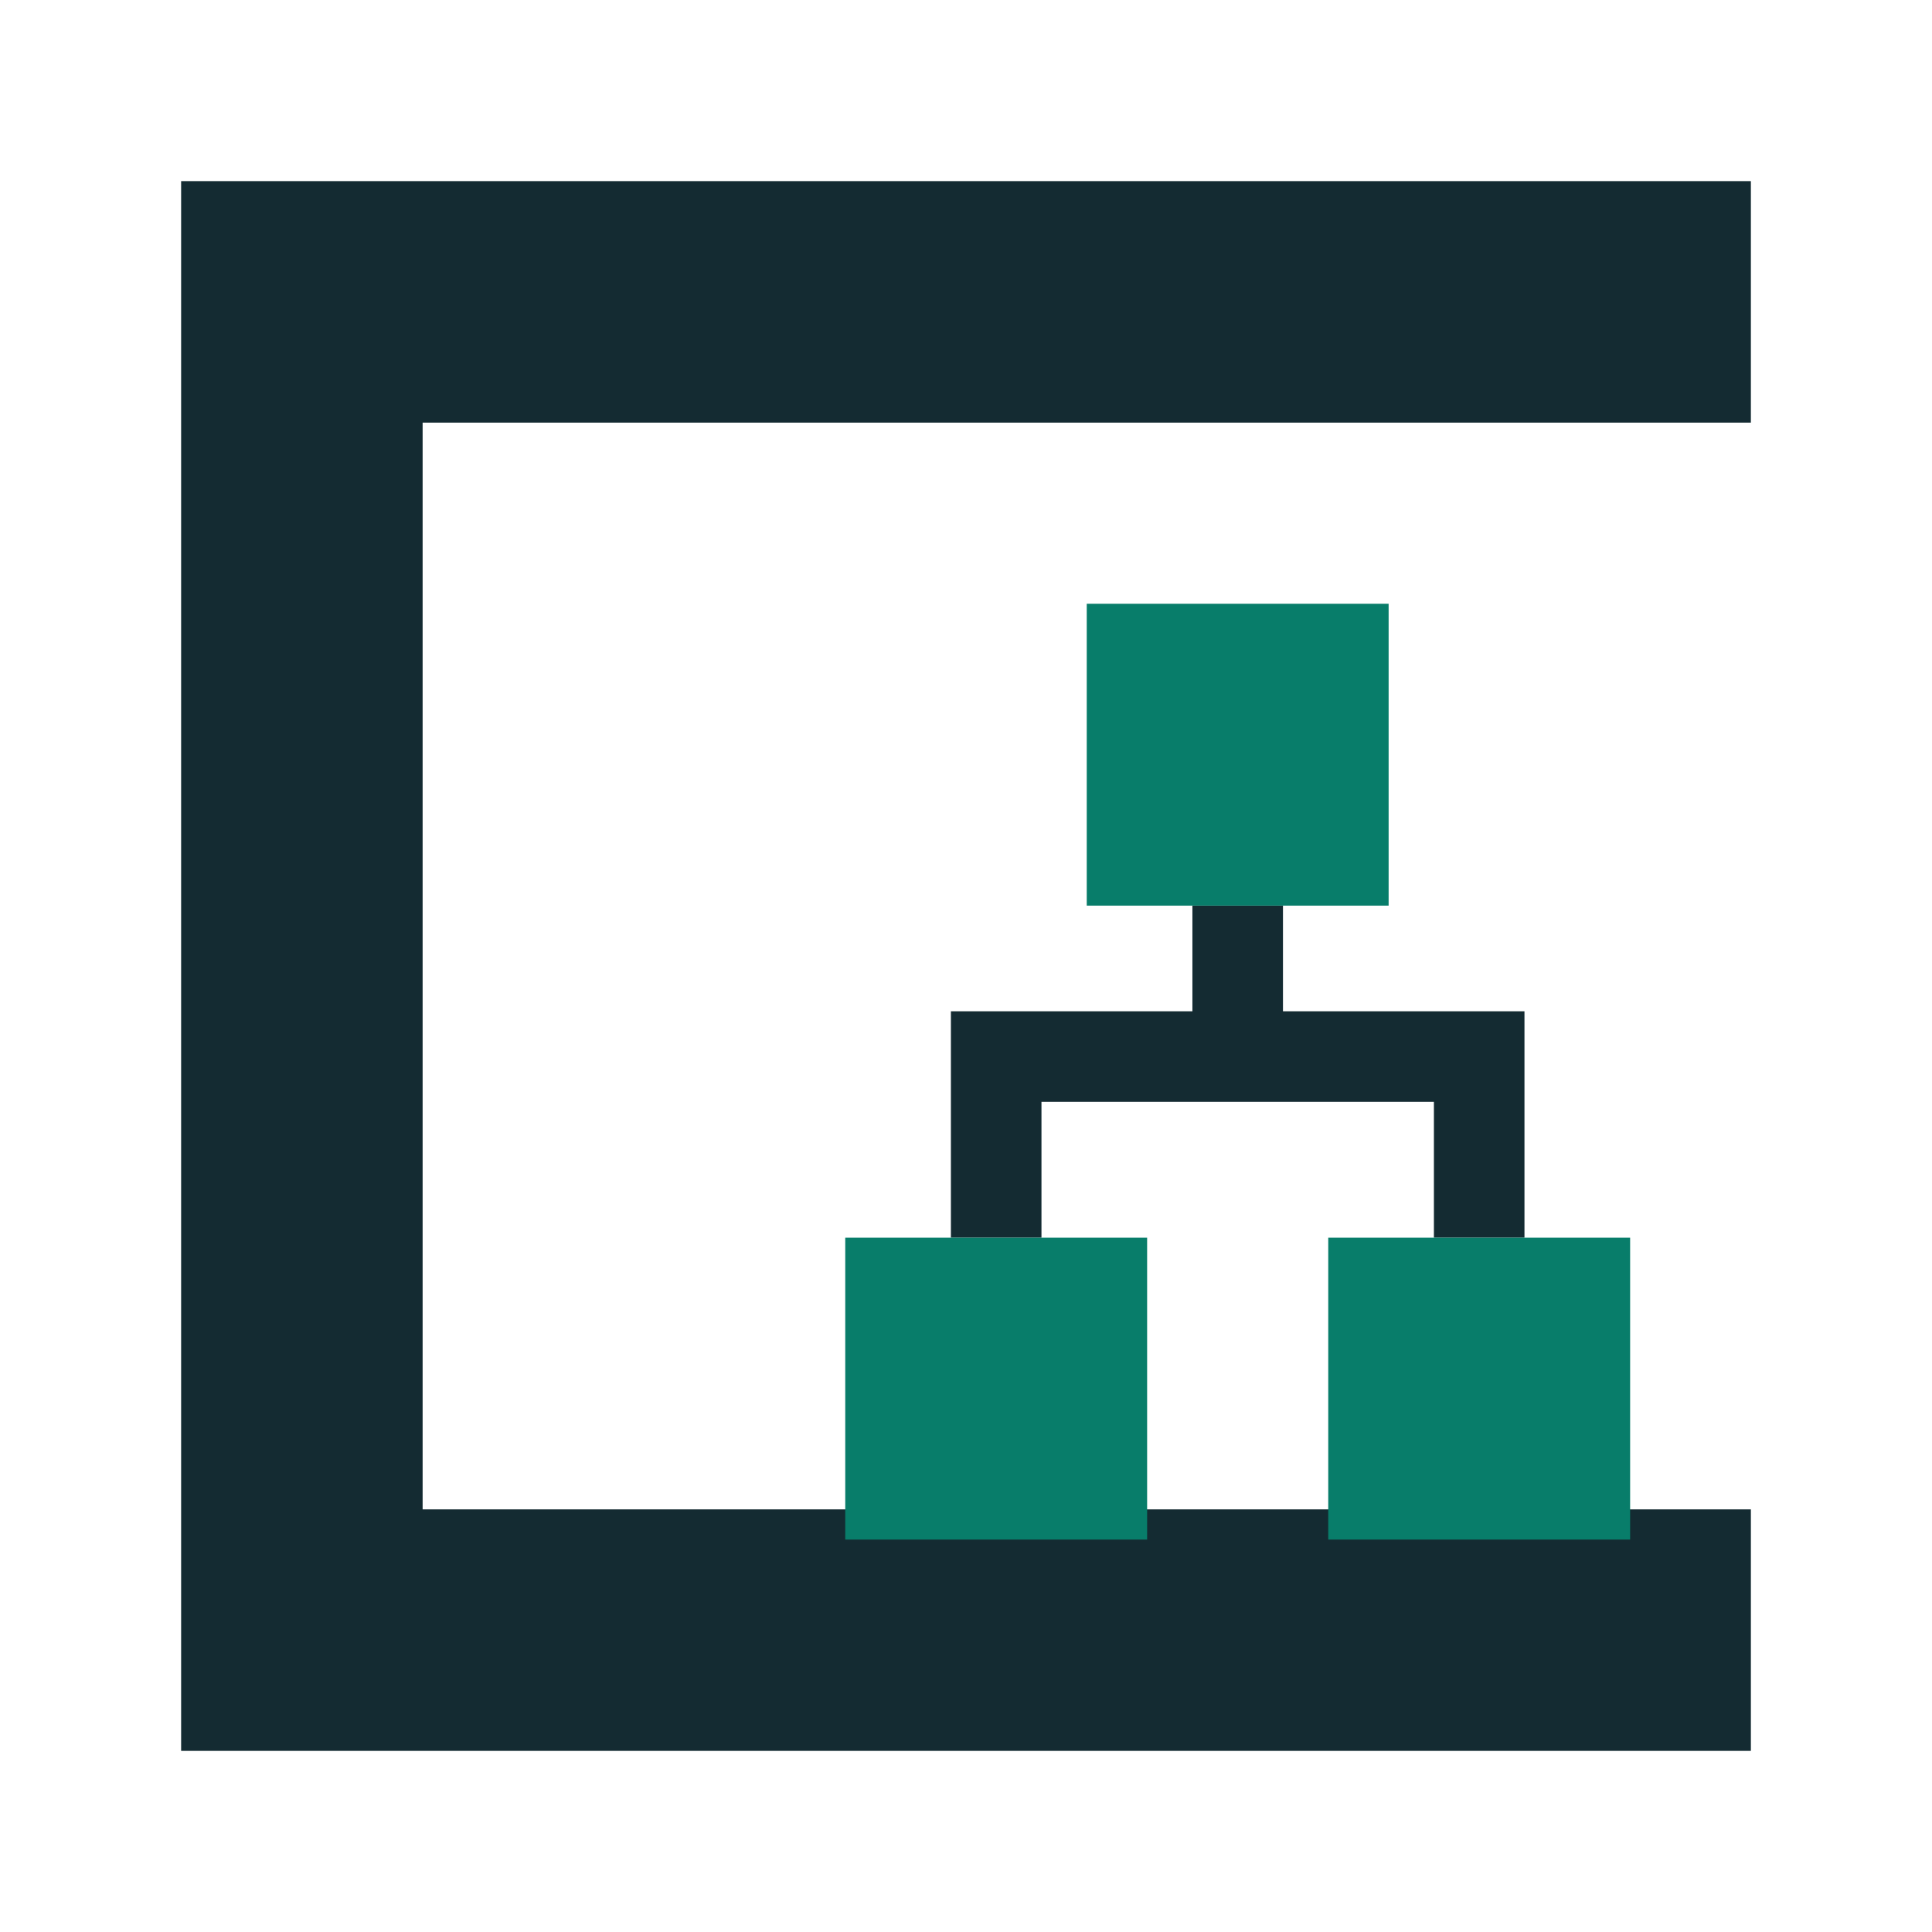
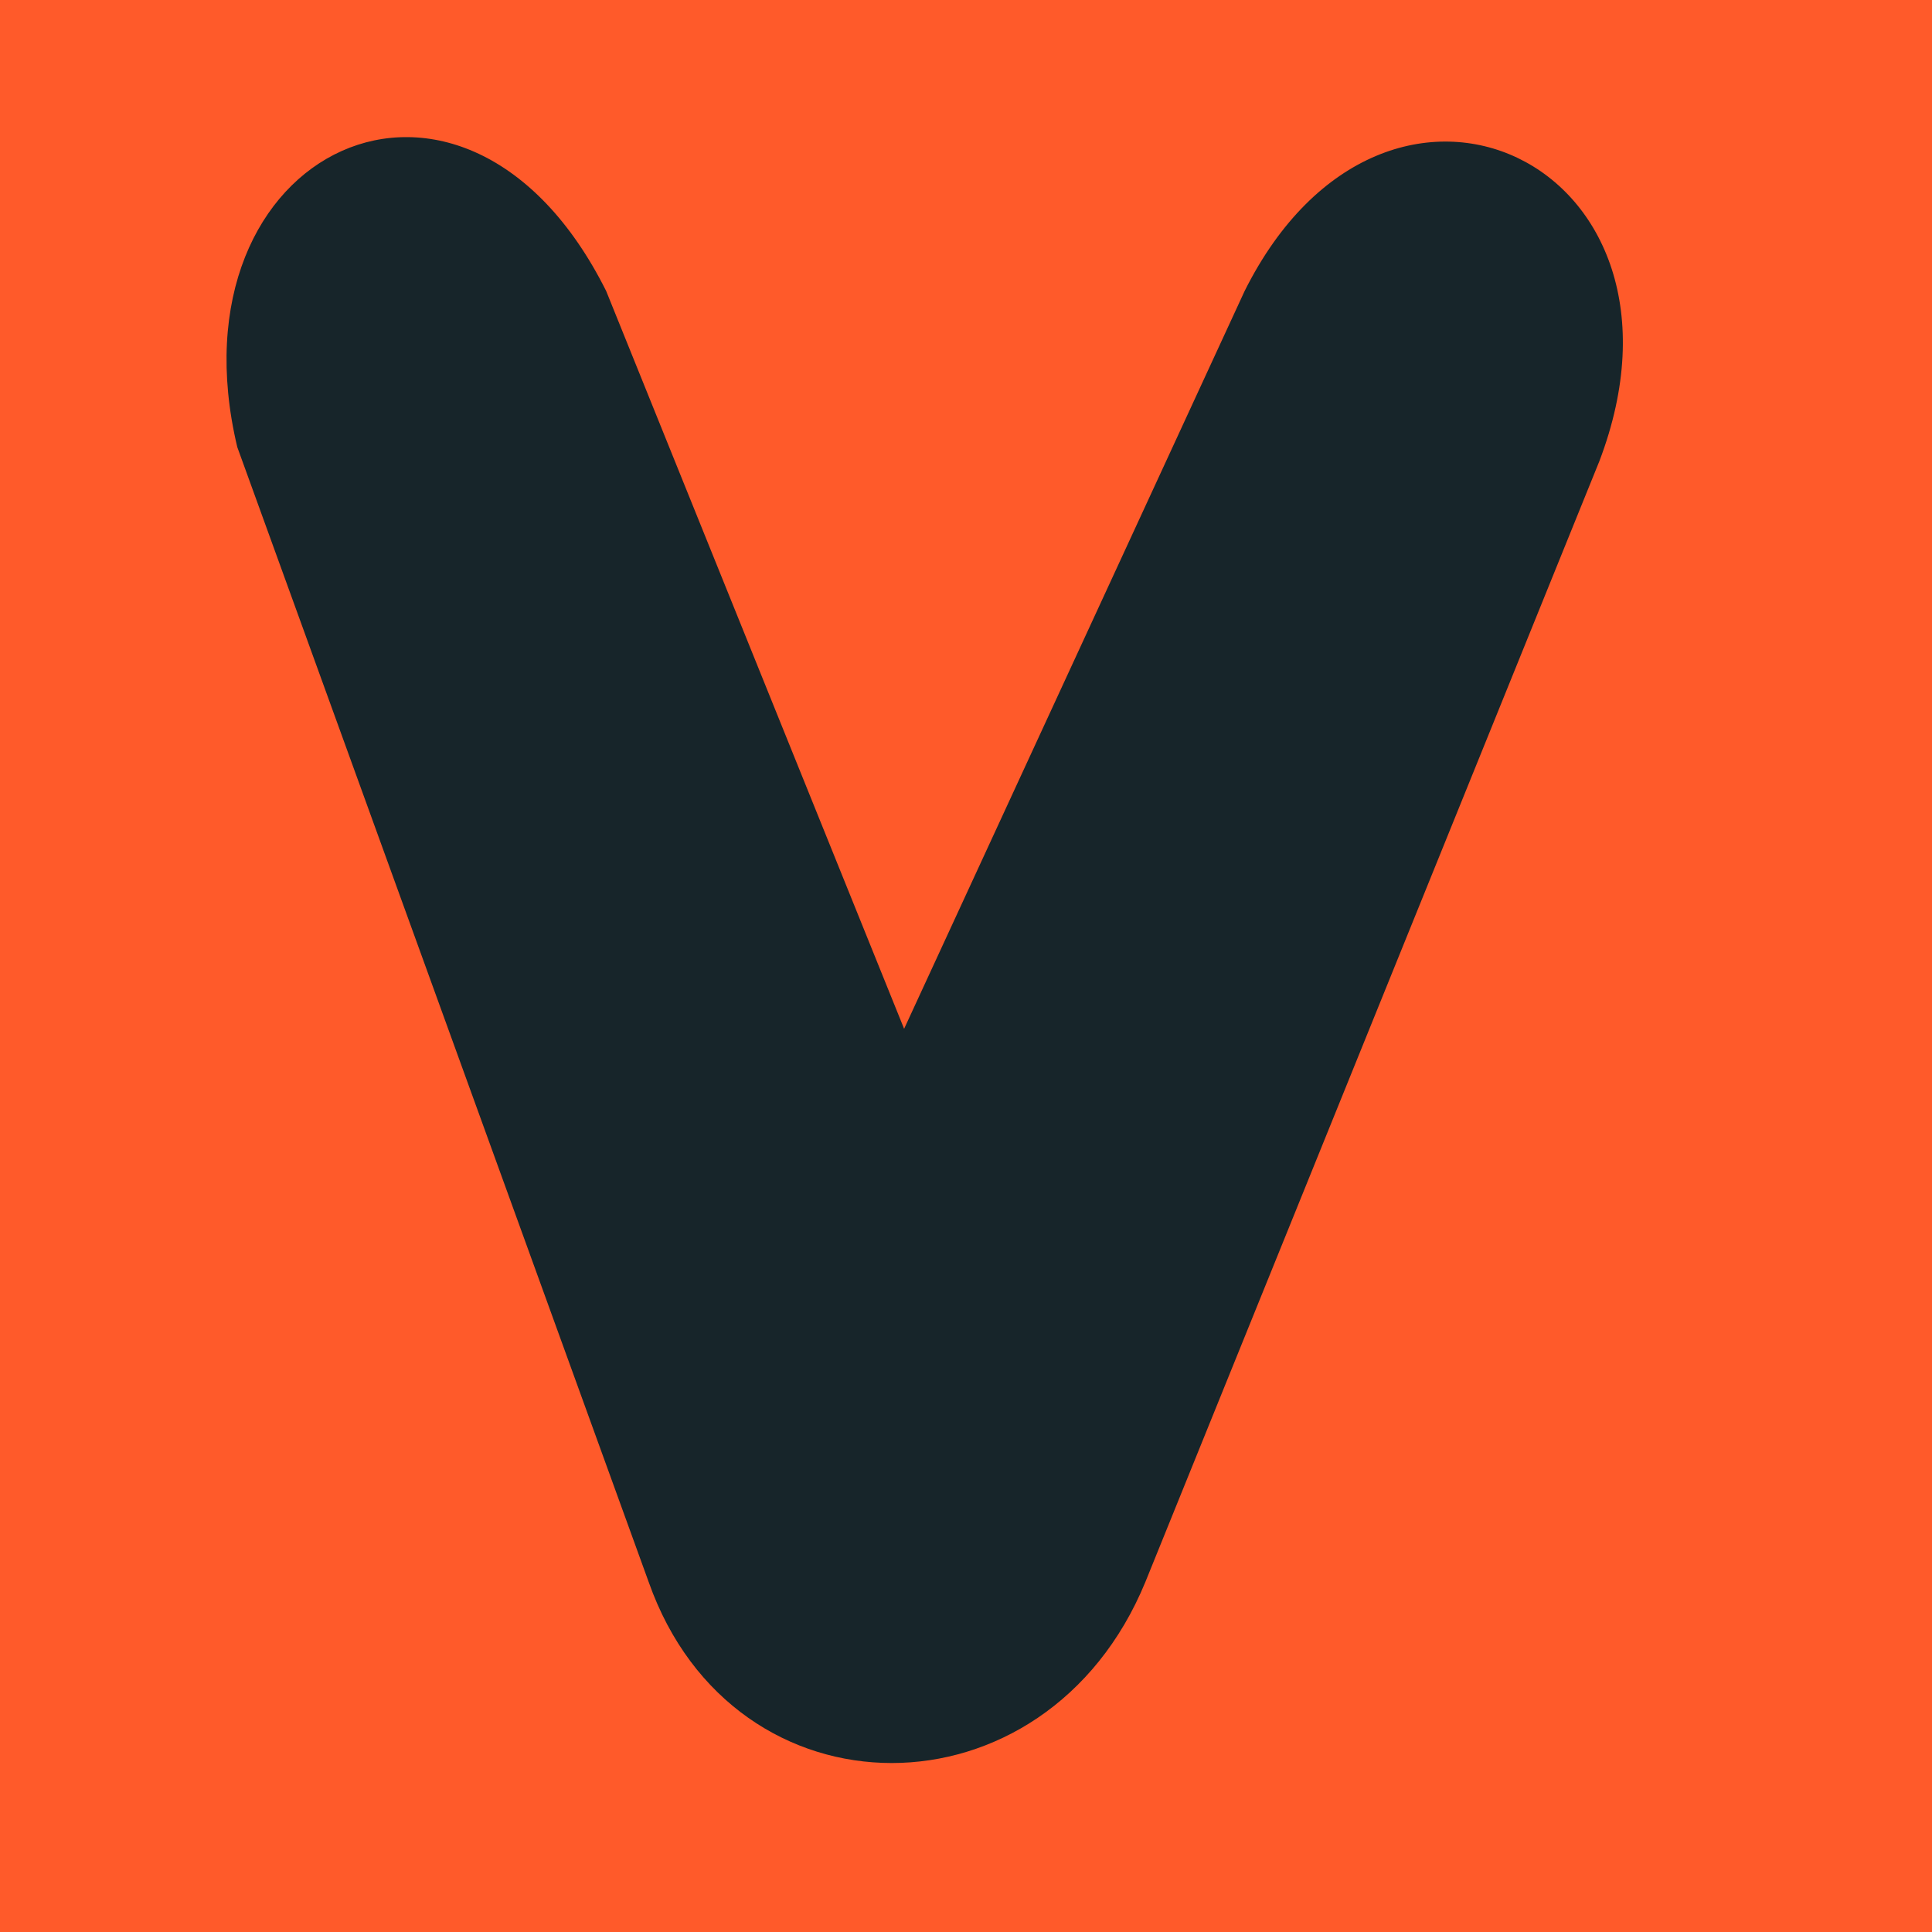
- <svg xmlns="http://www.w3.org/2000/svg" viewBox="0 0 64 64" role="img" aria-labelledby="title">
-   <path d="M58 6H6v52h52v-8H14V14h44Z" fill="#142B32" />
-   <path d="M41 30v5H33v6m8-6h8v6" fill="none" stroke="#142B32" stroke-width="3" />
-   <path d="M36 20h10v10H36zm-8 21h10v10H28zm16 0h10v10H44z" fill="#087D6A" />
+ <svg xmlns="http://www.w3.org/2000/svg" width="128" height="128" viewBox="0 0 128 128" role="img" aria-label="vcm icon">
+   <rect x="0" y="0" width="128" height="128" fill="#FF5A2A" rx="0" />
+   <g transform="translate(27 8) scale(0.94)">
+     <path d="M14 12 C4 -8 -17 2 -12 23 L17 103 C23 120 45 120 52 103 L84 24 C92 3 69 -8 59 12 L35 64 Z" fill="#17252A" />
+   </g>
</svg>
